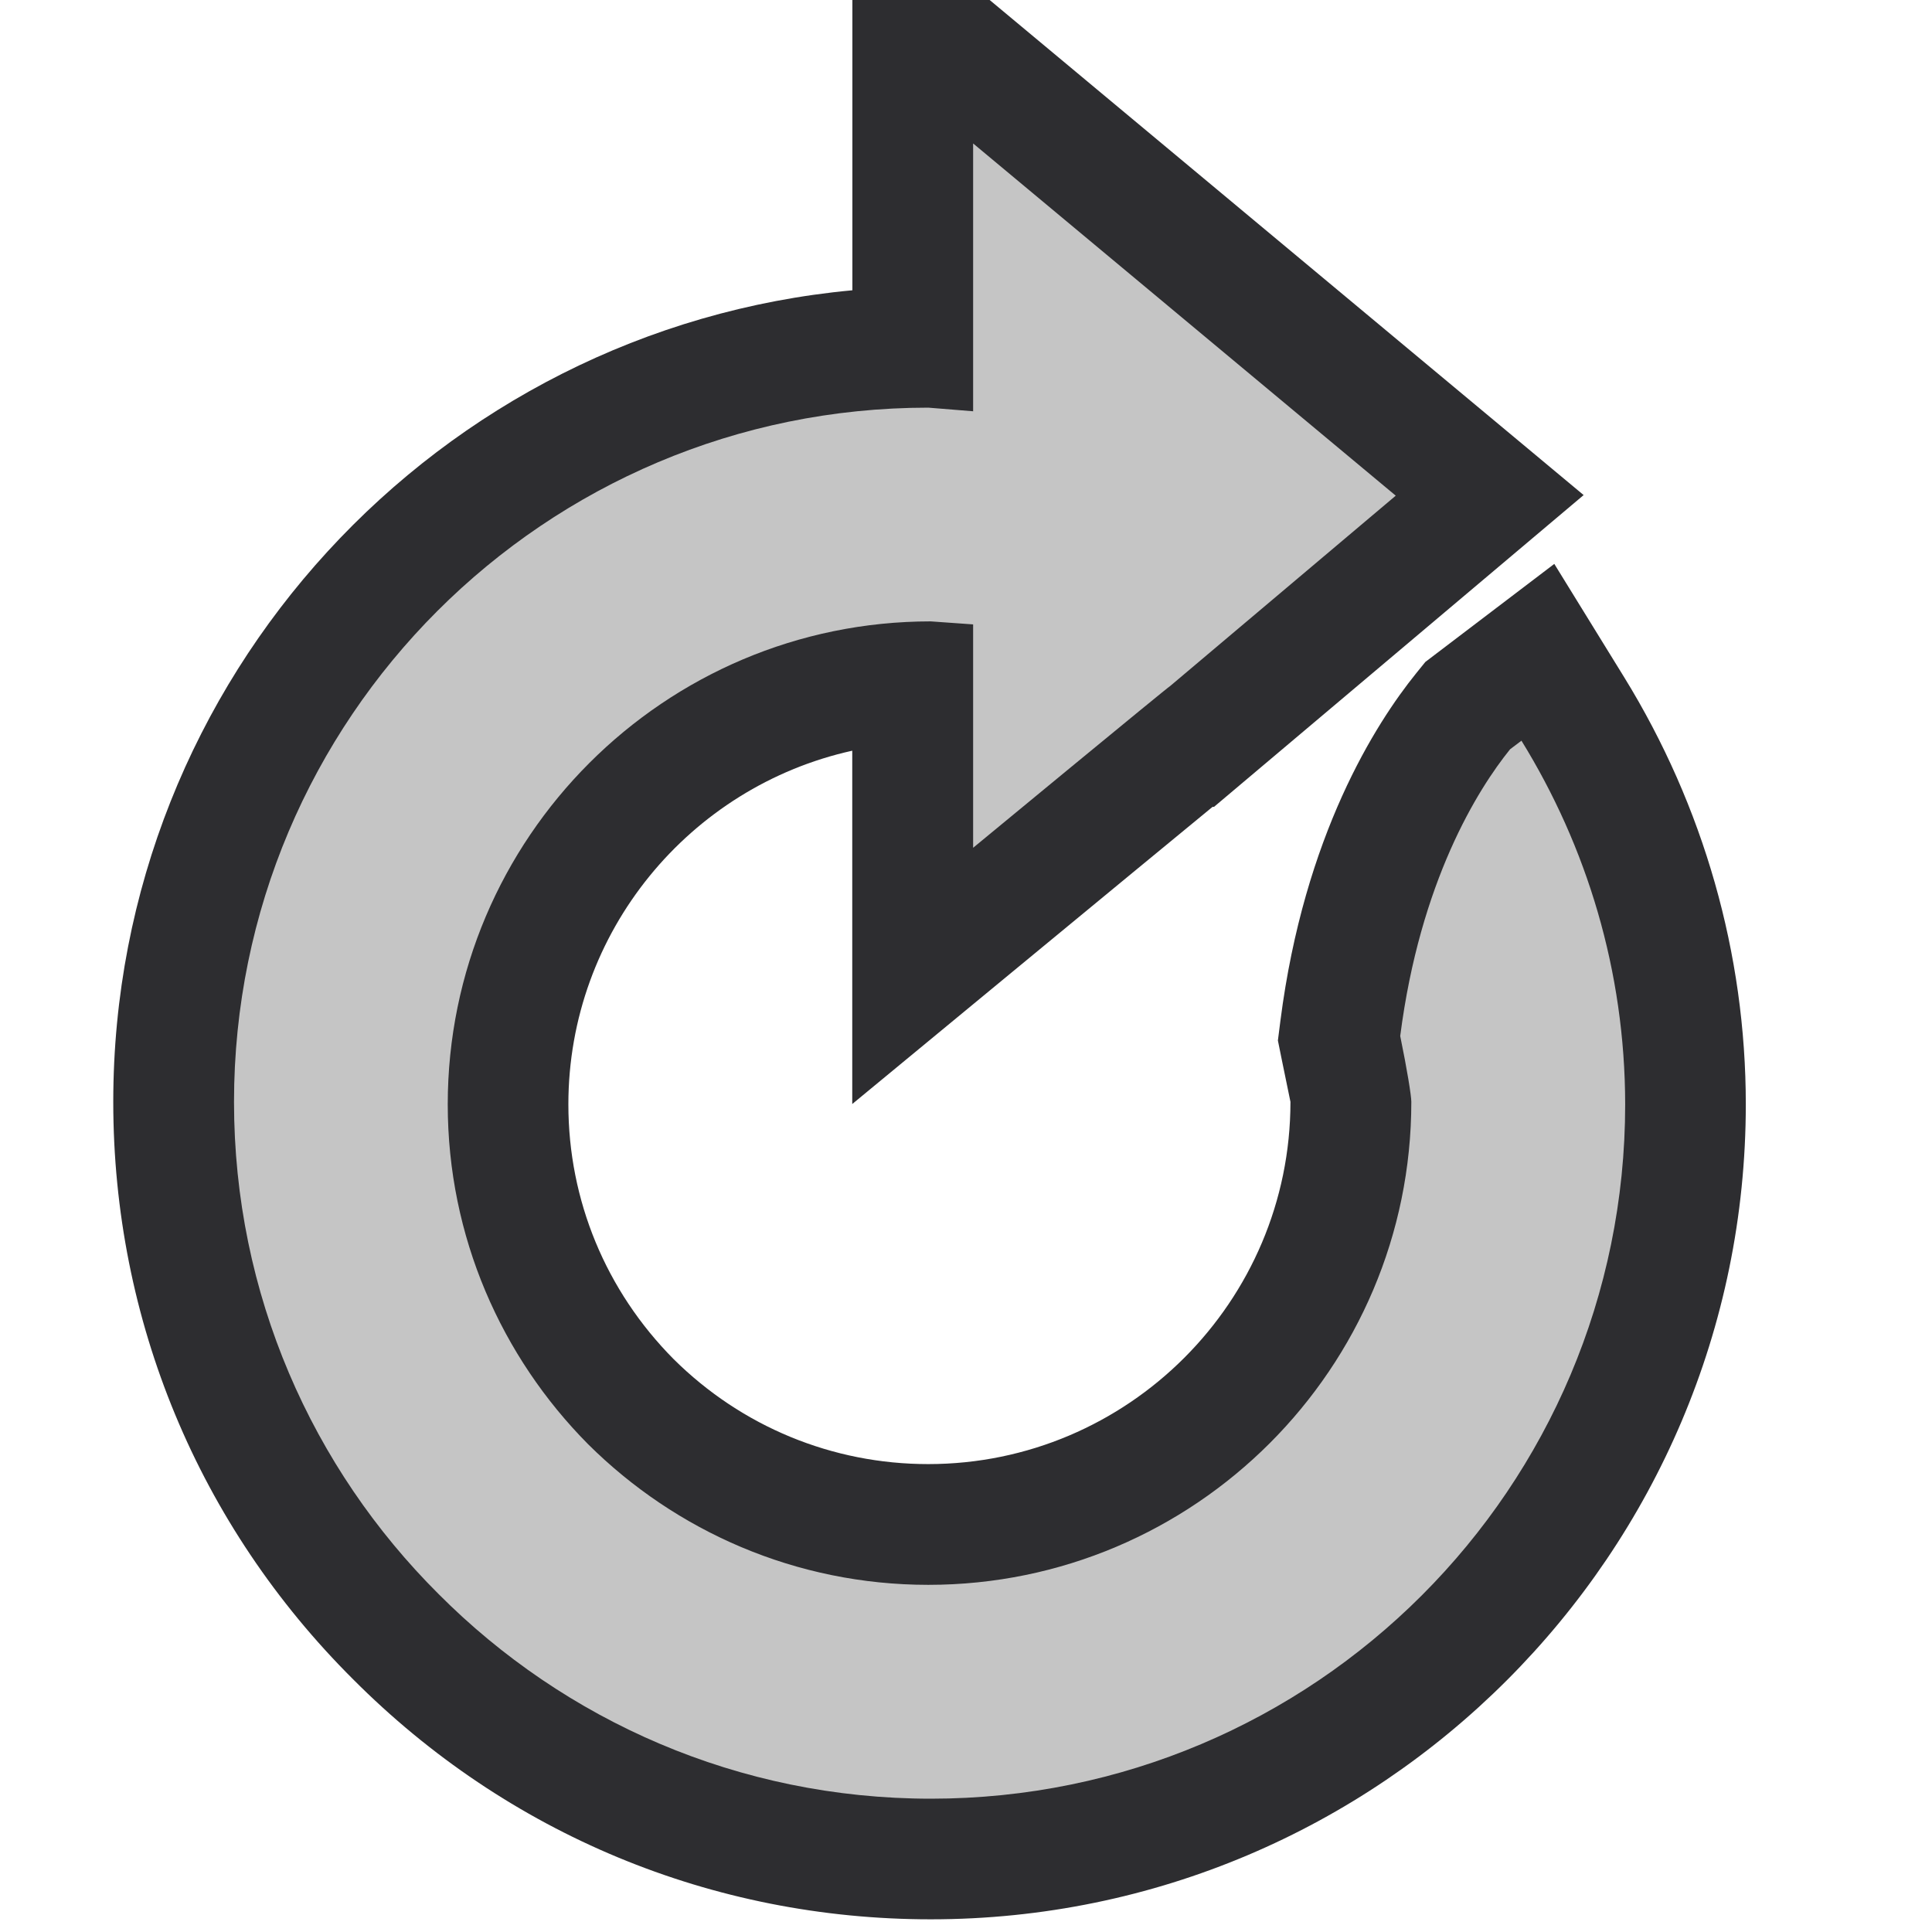
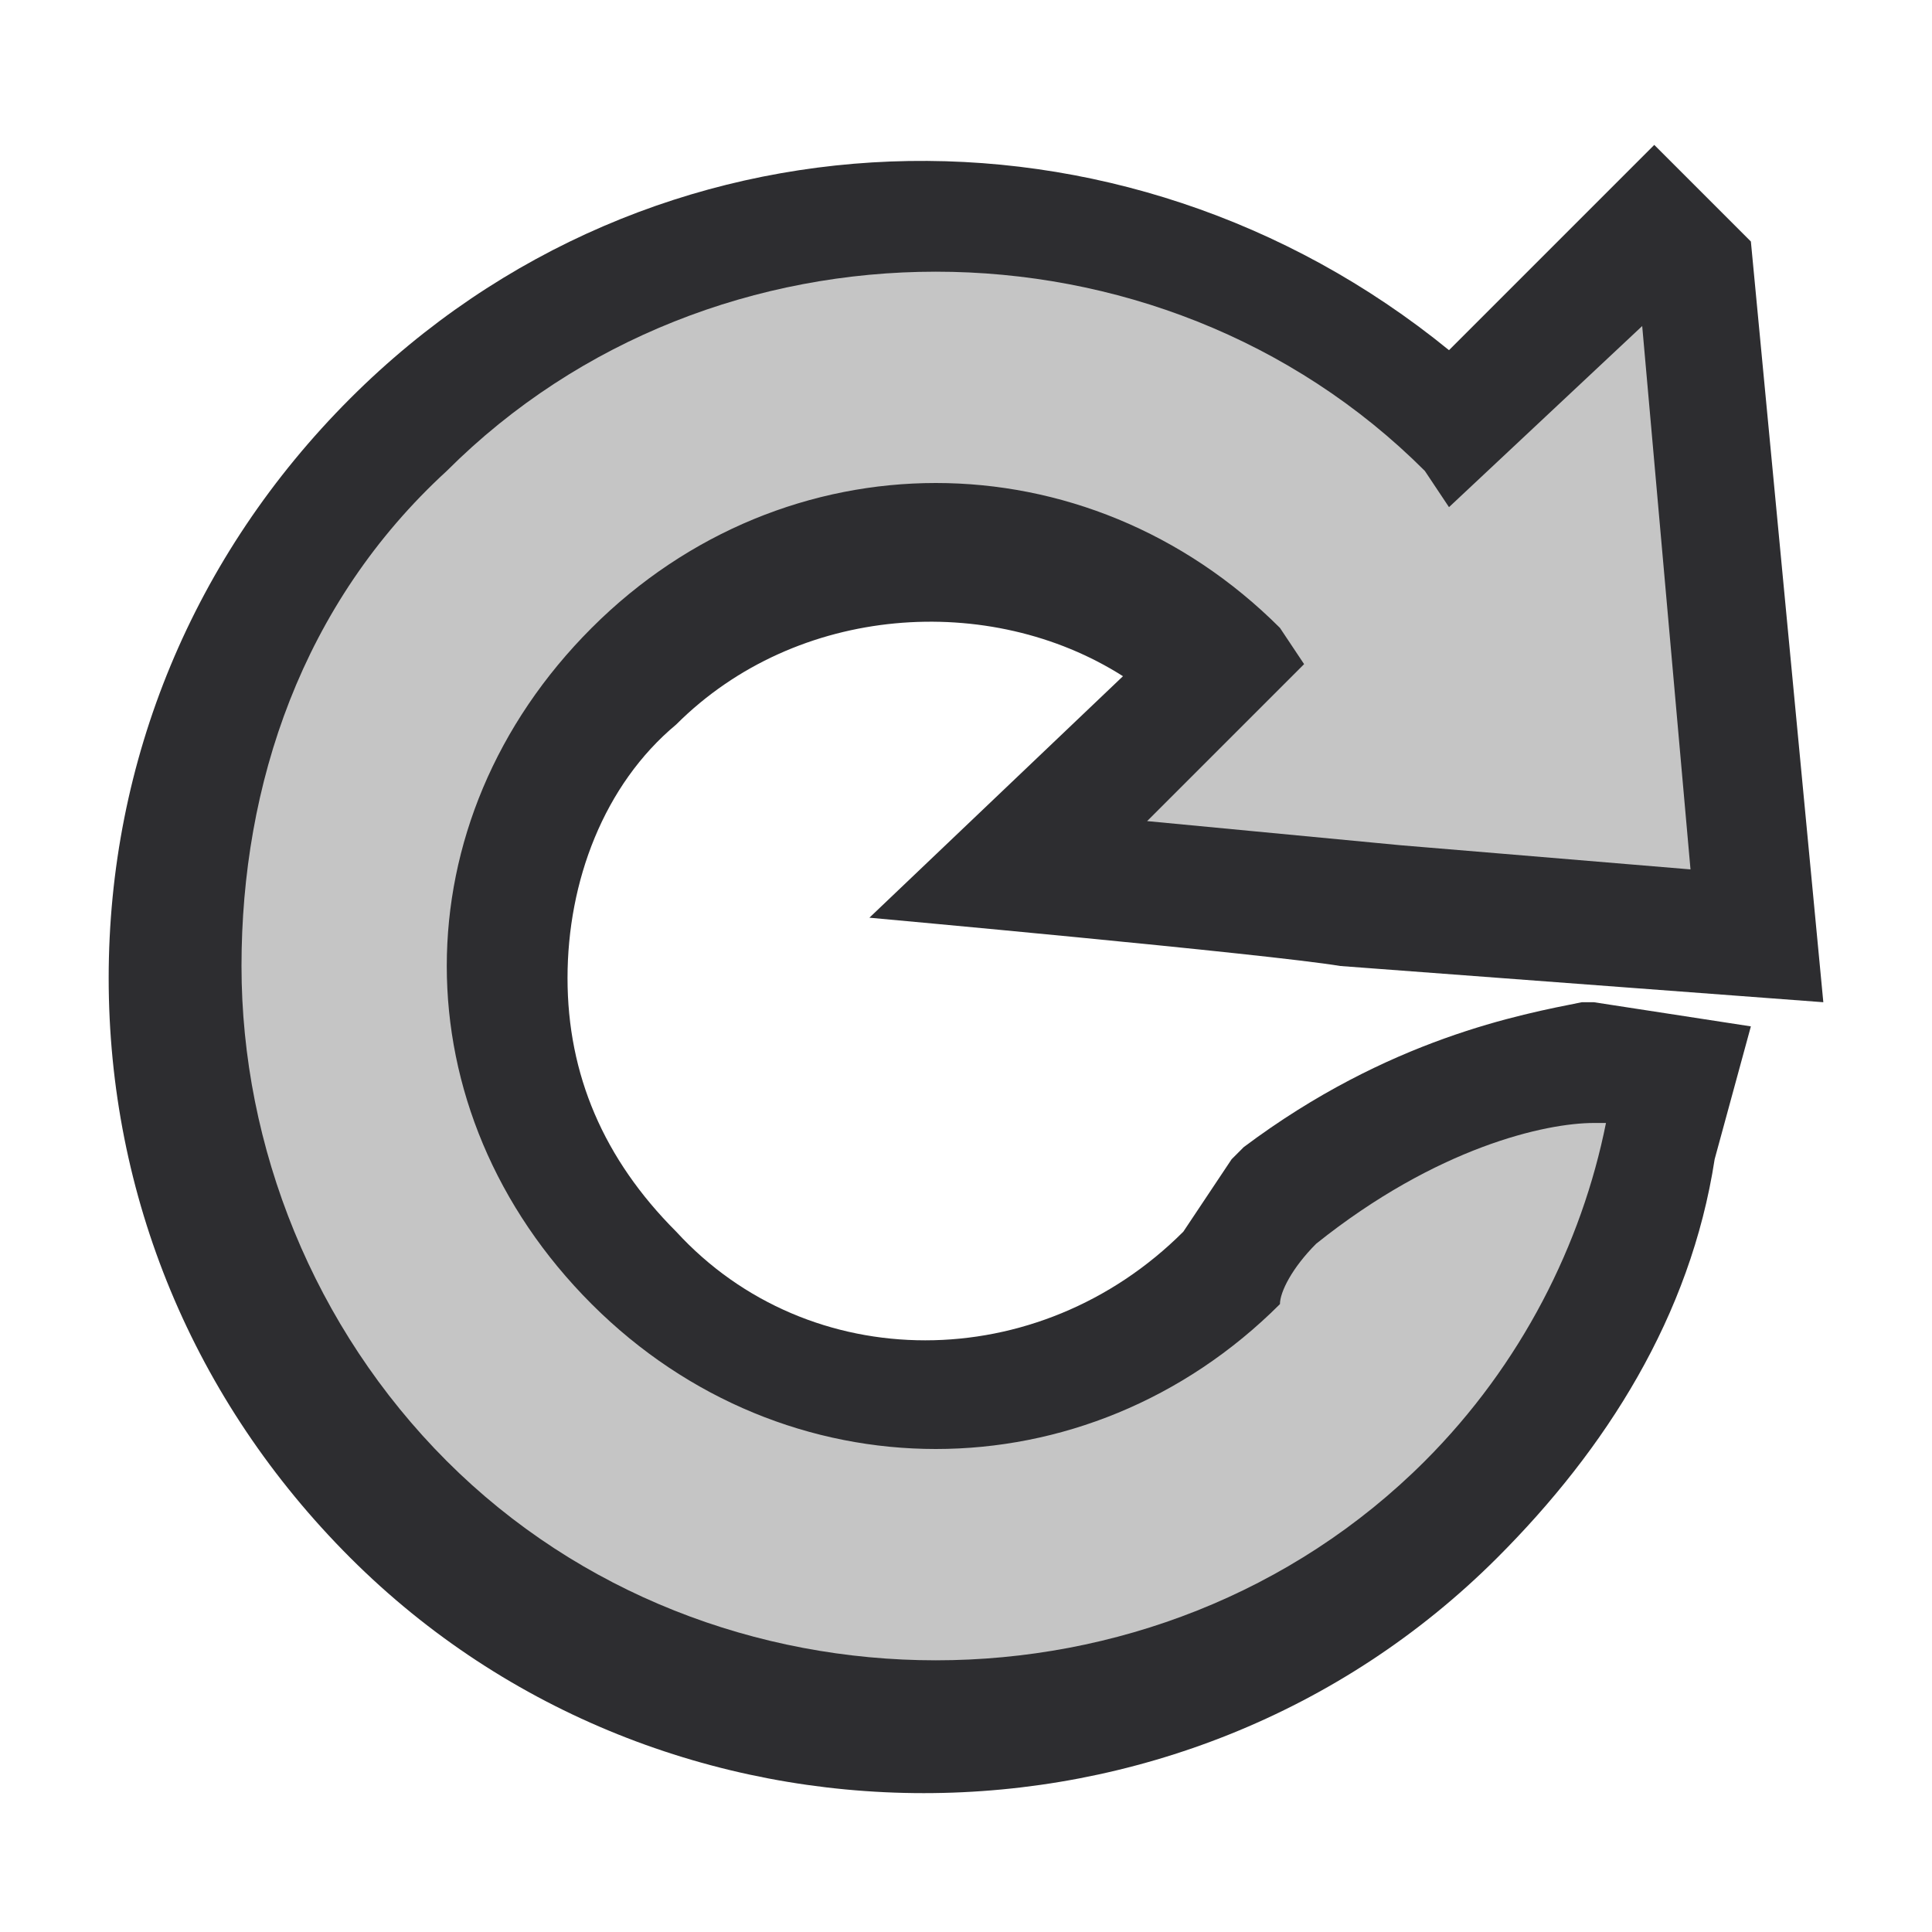
- <svg xmlns="http://www.w3.org/2000/svg" width="16" height="16">
-   <path d="M13.451 5.609l-.579-.939-1.068.812-.076.094c-.335.415-.927 1.341-1.124 2.876l-.021.165.033.163.071.345c0 1.654-1.346 3-3 3-.795 0-1.545-.311-2.107-.868-.563-.567-.873-1.317-.873-2.111 0-1.431 1.007-2.632 2.351-2.929v2.926s2.528-2.087 2.984-2.461h.012l3.061-2.582-4.919-4.1h-1.137v2.404c-3.429.318-6.121 3.211-6.121 6.721 0 1.809.707 3.508 1.986 4.782 1.277 1.282 2.976 1.988 4.784 1.988 3.722 0 6.75-3.028 6.75-6.75 0-1.245-.349-2.468-1.007-3.536z" fill="#2D2D30" />
-   <path d="M12.6 6.134l-.094.071c-.269.333-.746 1.096-.91 2.375.057.277.092.495.092.545 0 2.206-1.794 4-4 4-1.098 0-2.093-.445-2.817-1.164-.718-.724-1.163-1.718-1.163-2.815 0-2.206 1.794-4 4-4l.351.025v1.85s1.626-1.342 1.631-1.339l1.869-1.577-3.5-2.917v2.218l-.371-.03c-3.176 0-5.75 2.574-5.75 5.75 0 1.593.648 3.034 1.695 4.076 1.042 1.046 2.482 1.694 4.076 1.694 3.176 0 5.75-2.574 5.75-5.75-.001-1.106-.318-2.135-.859-3.012z" fill="#C5C5C5" />
+ <svg xmlns="http://www.w3.org/2000/svg" version="1.1" id="Layer_1" x="0px" y="0px" viewBox="0 0 16 16" style="enable-background:new 0 0 16 16;" xml:space="preserve">
+   <style type="text/css">
+ 	.st0{fill:#2D2D30;}
+ 	.st1{fill:#C5C5C5;}
+ </style>
+   <path class="st0" d="M14.2,9.6l0.3-1.1l-1.3-0.2l-0.1,0c-0.5,0.1-1.6,0.3-2.8,1.2l-0.1,0.1L10,9.9l-0.2,0.3c-1.2,1.2-3.1,1.2-4.2,0  C5,9.6,4.7,8.9,4.7,8.1C4.7,7.3,5,6.5,5.6,6c1-1,2.6-1.1,3.7-0.4L7.2,7.6c0,0,3.3,0.3,3.9,0.4l0,0l4,0.3L14.5,2l-0.8-0.8L12,2.9  C9.3,0.7,5.4,0.8,2.9,3.3c-1.3,1.3-2,3-2,4.8c0,1.8,0.7,3.5,2,4.8c2.6,2.6,6.9,2.6,9.5,0C13.3,12,14,10.9,14.2,9.6z" />
+   <path class="st1" d="M13.3,9.3l-0.1,0c-0.4,0-1.3,0.2-2.3,1c-0.2,0.2-0.3,0.4-0.3,0.5c-1.6,1.6-4.1,1.6-5.7,0C4.1,10,3.7,9,3.7,8  c0-1,0.4-2,1.2-2.8c1.6-1.6,4.1-1.6,5.7,0l0.2,0.3L9.5,6.8c0,0,2.1,0.2,2.1,0.2L14,7.2l-0.4-4.5L12,4.2l-0.2-0.3  c-2.2-2.2-5.9-2.2-8.1,0C2.5,5,2,6.5,2,8c0,1.5,0.6,3,1.7,4.1c2.2,2.2,5.9,2.2,8.1,0C12.6,11.3,13.1,10.3,13.3,9.3z" />
</svg>
